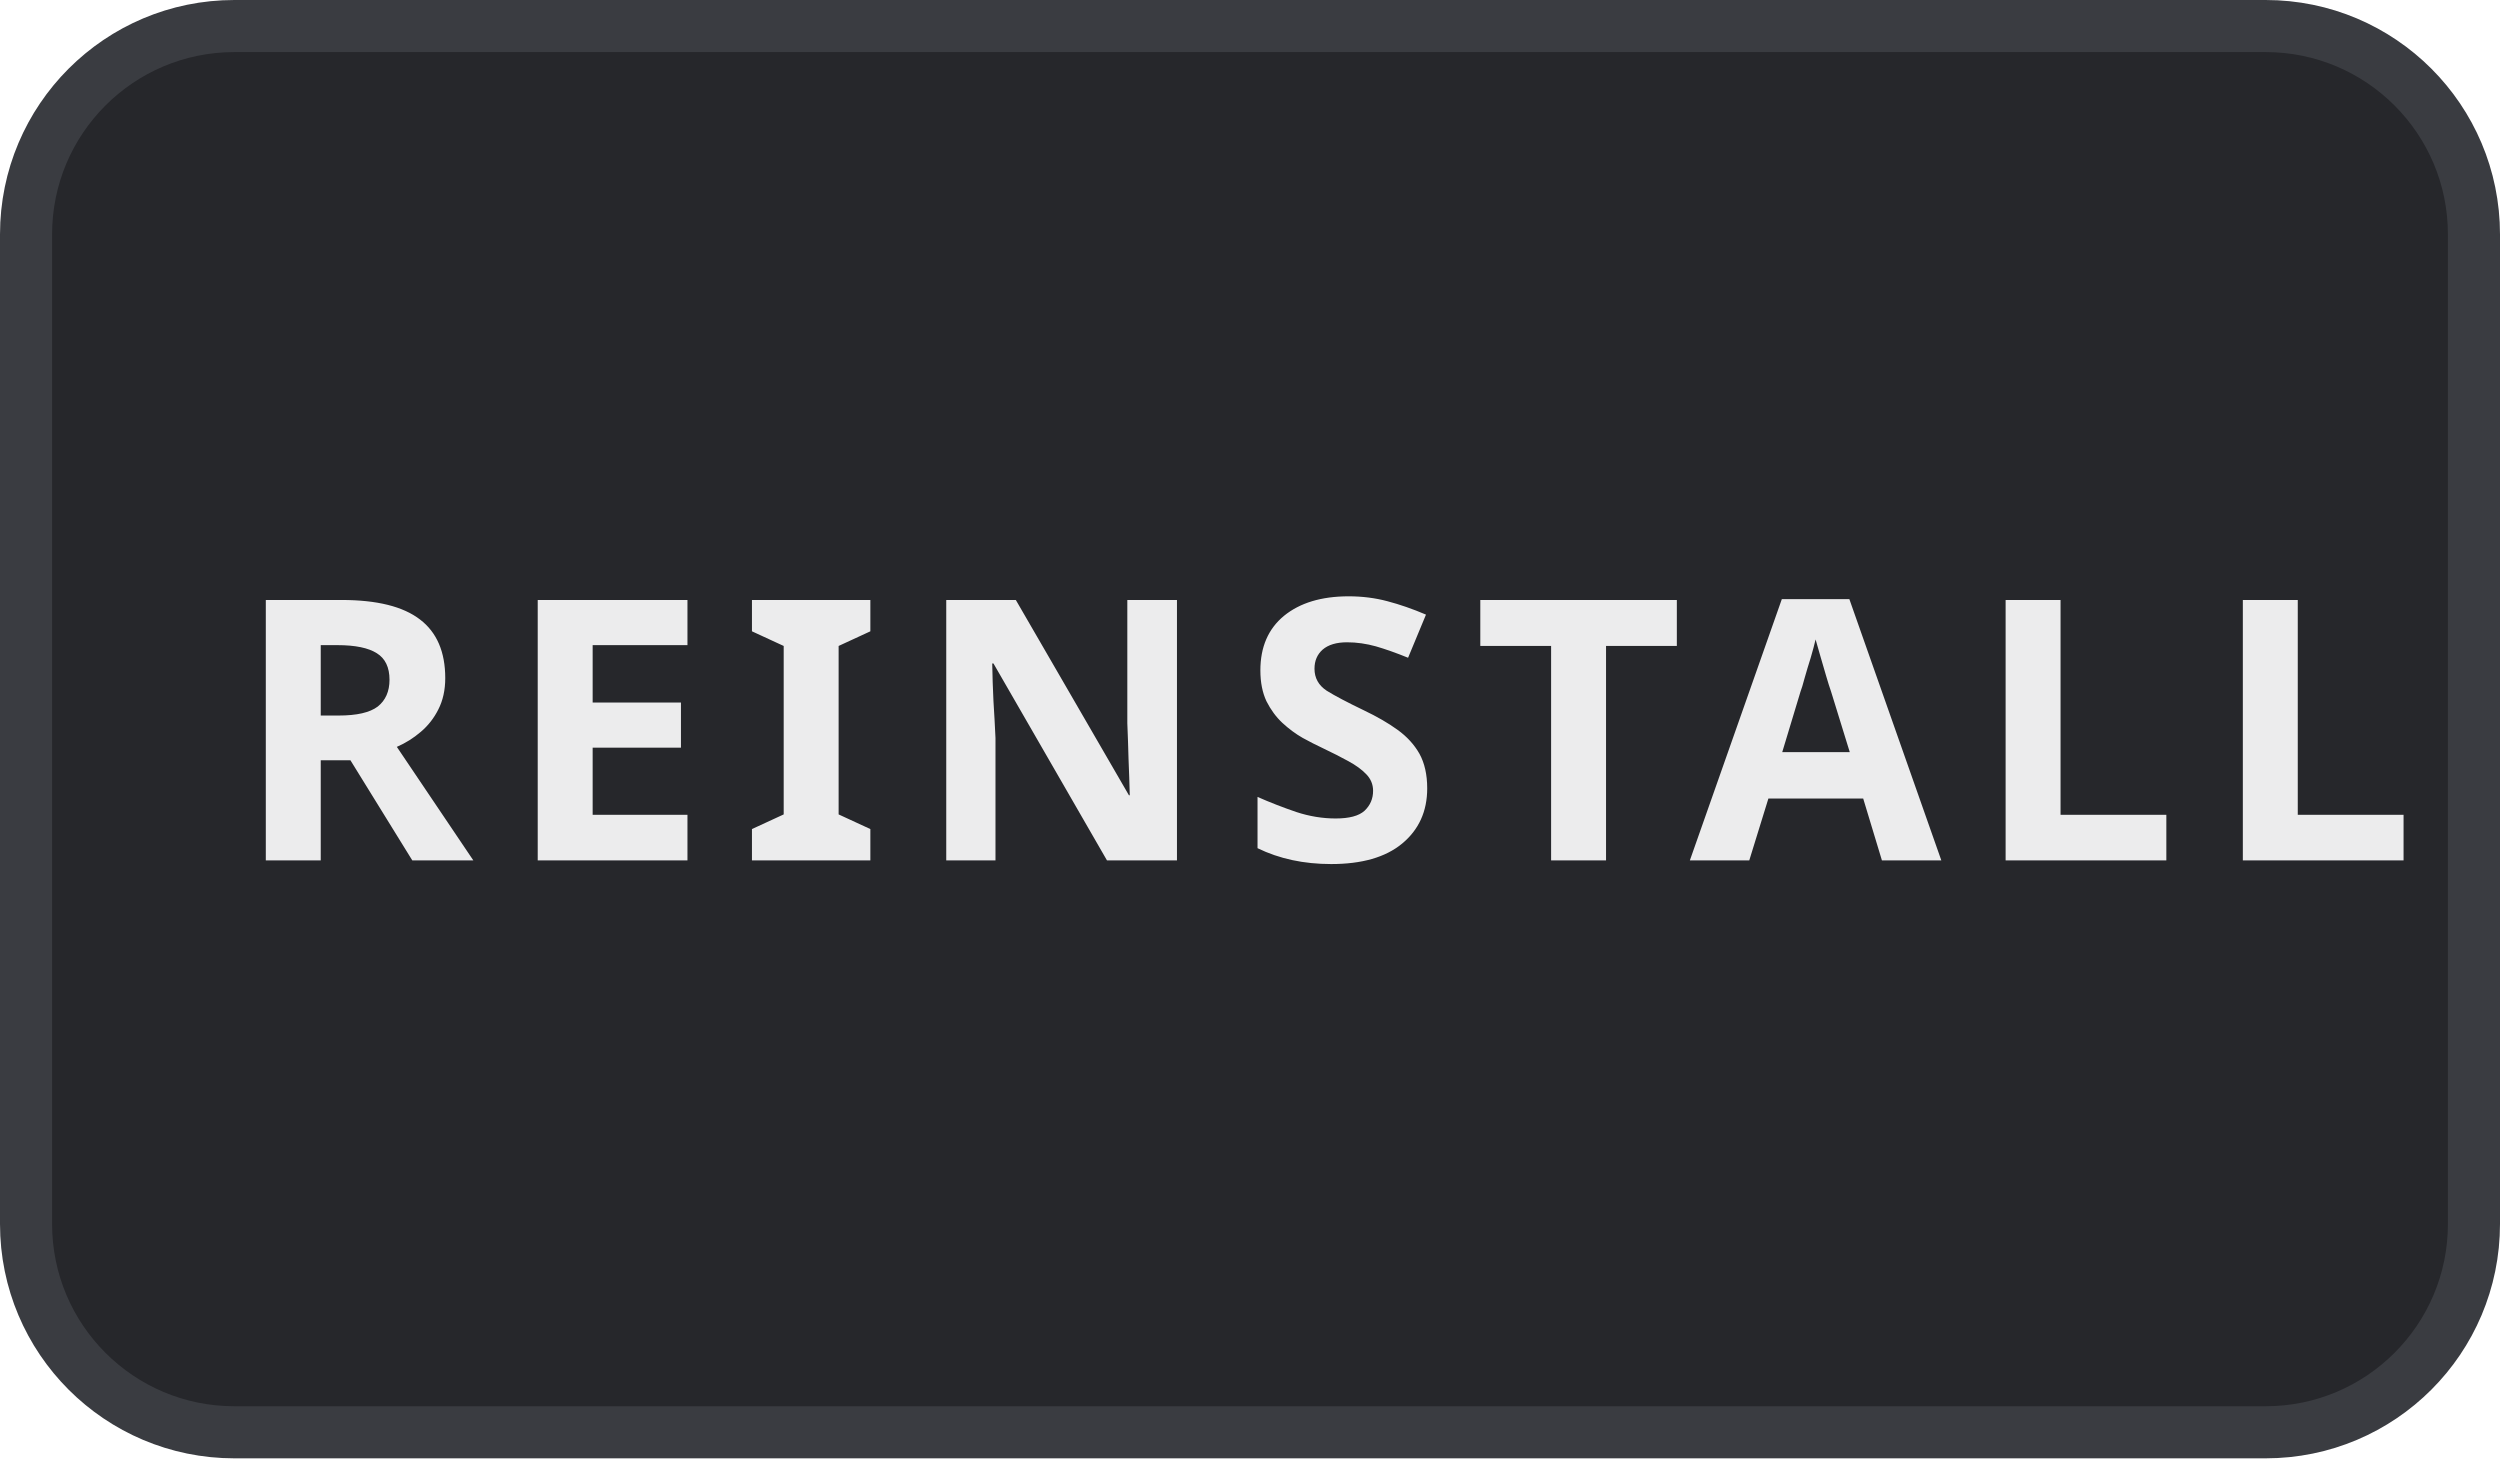
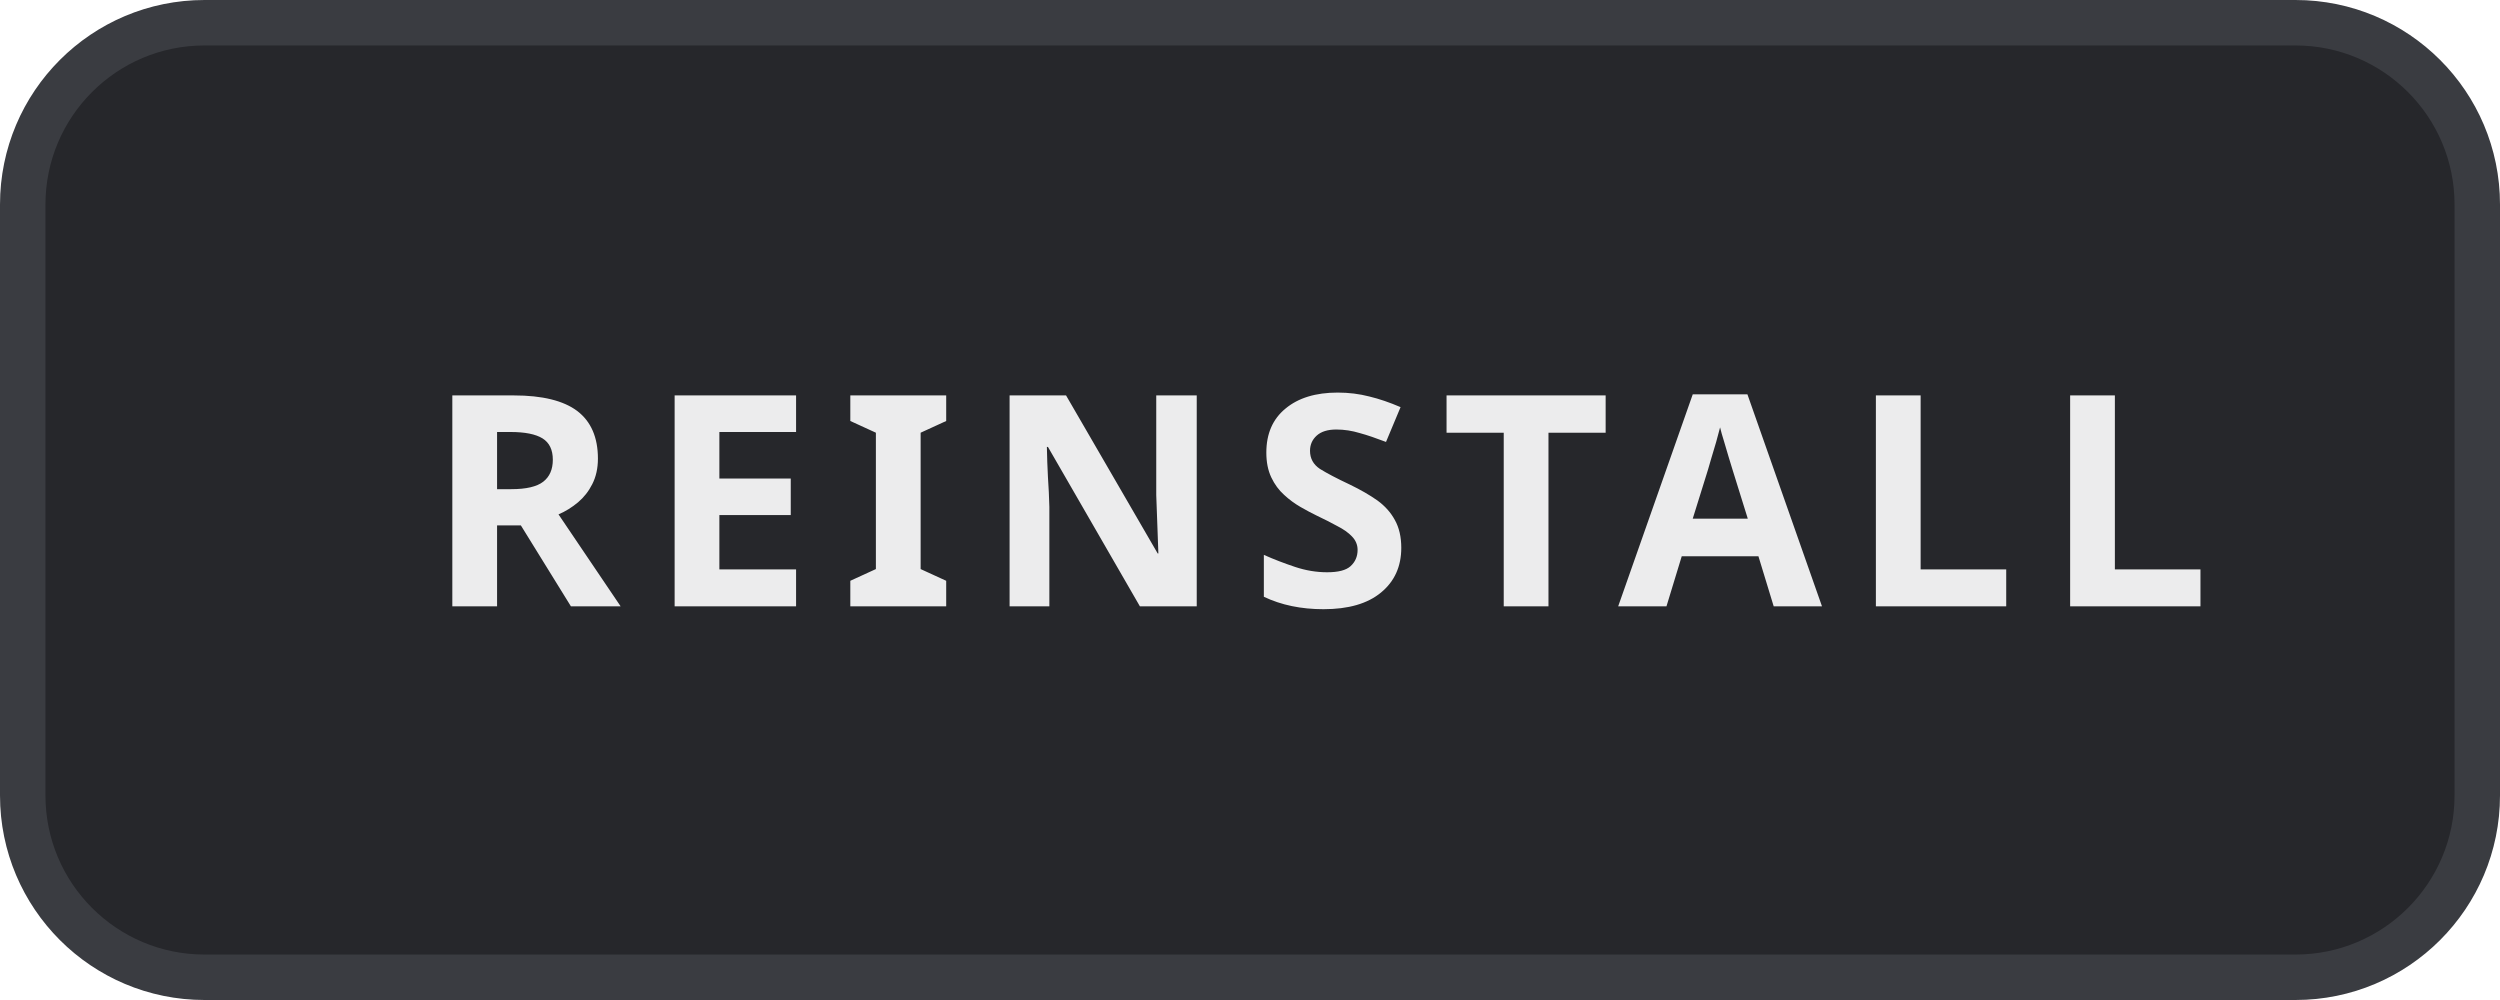
- <svg xmlns="http://www.w3.org/2000/svg" width="96" height="56" viewBox="0 0 96 56">
-   <rect x="1" y="1" width="94" height="54" rx="8" fill="#26272b" stroke="#3a3c41" stroke-width="2" />
-   <text x="8.94" y="33.04" font-family="Titillium Web" font-size="14" font-weight="700" fill="#ececed" text-anchor="start" letter-spacing="1.2">REINSTALL</text>
+ <svg xmlns="http://www.w3.org/2000/svg" width="110" height="44" viewBox="0 0 110 44">
+   <rect x="1" y="1" width="108" height="42" rx="8" fill="#26272b" stroke="#3a3c41" stroke-width="2" />
+   <text x="18.73" y="26.68" font-family="Titillium Web" font-size="13" font-weight="700" fill="#ececed" text-anchor="start" letter-spacing="1.2">REINSTALL</text>
</svg>
